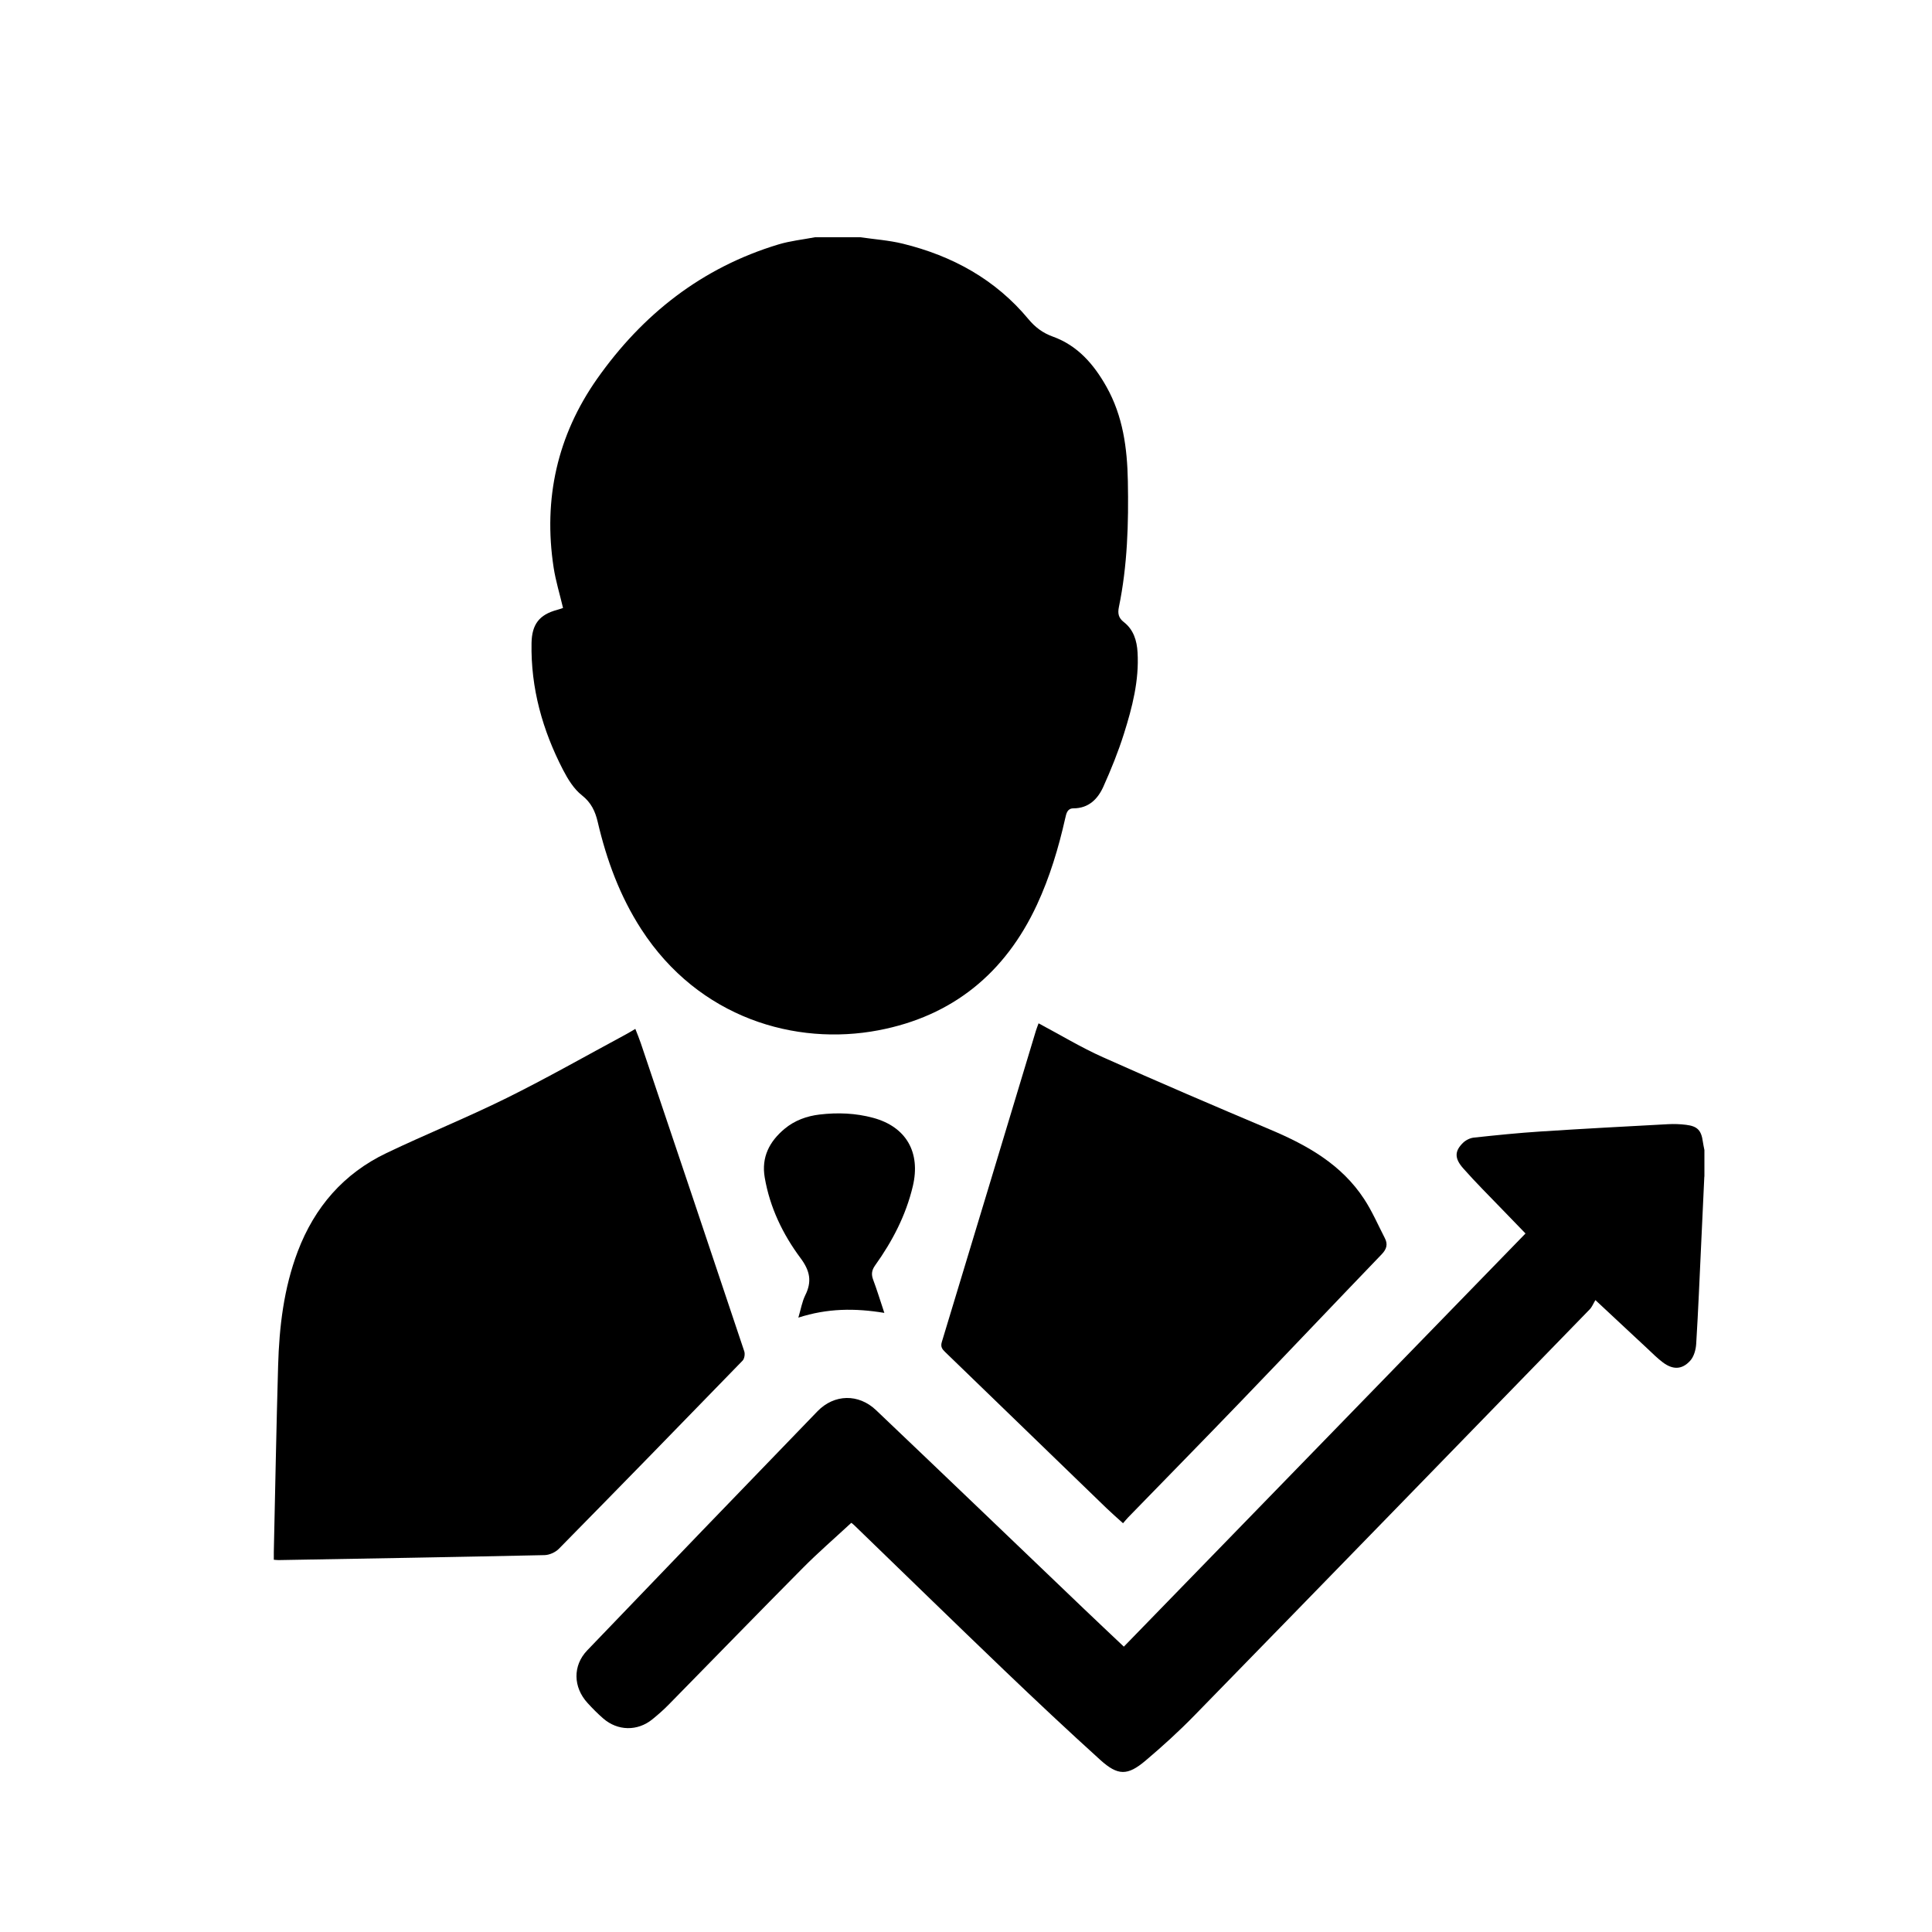
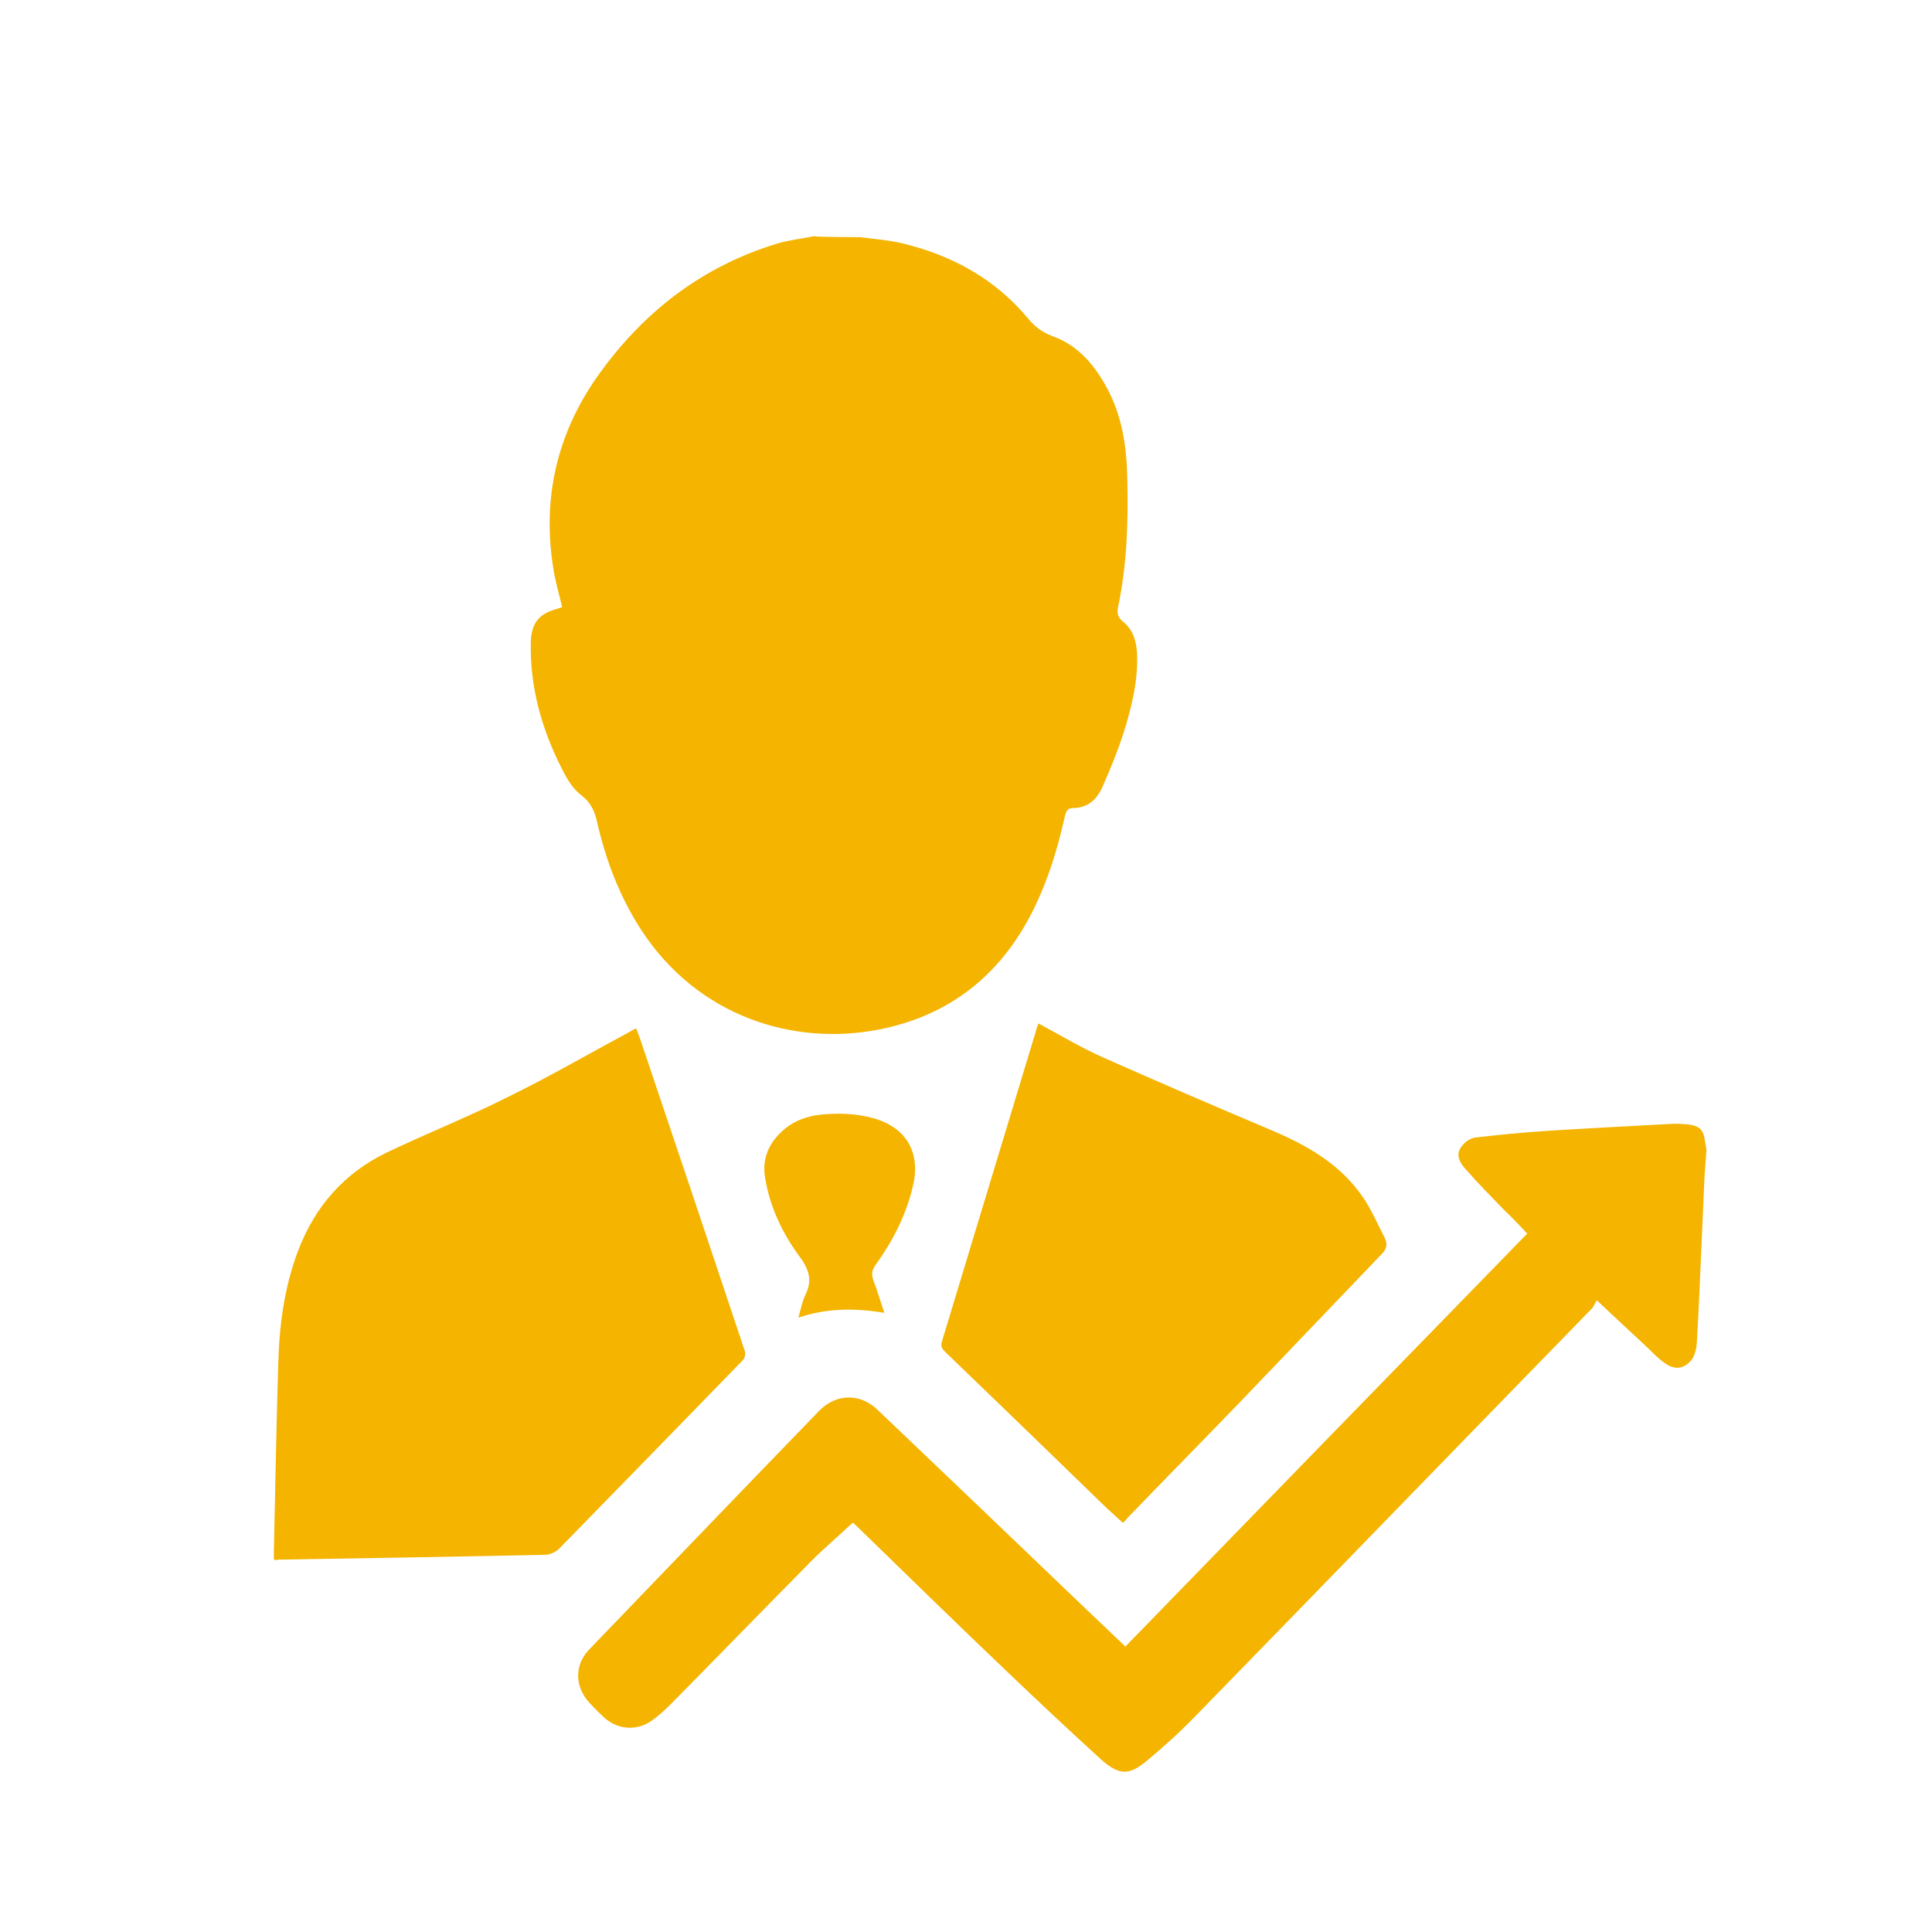
- <svg xmlns="http://www.w3.org/2000/svg" id="_лой_1" viewBox="0 0 400 400">
-   <defs>
-     <style>.cls-1{fill:none;}</style>
-   </defs>
+ <svg xmlns="http://www.w3.org/2000/svg" version="1.1" id="_лой_1" x="0px" y="0px" viewBox="0 0 400 400" style="enable-background:new 0 0 400 400;" xml:space="preserve">
+   <style type="text/css">
+ 	.st0{fill:#F4B400;}
+ 	.st1{fill:none;}
+ </style>
  <g>
-     <path d="M178.14,49.12c2.93,.43,5.91,.63,8.77,1.33,10.27,2.52,19.18,7.39,26.03,15.64,1.37,1.65,2.95,2.85,5.04,3.6,5.14,1.85,8.49,5.74,11.1,10.38,3.42,6.08,4.3,12.71,4.43,19.52,.17,8.76-.08,17.5-1.86,26.12-.26,1.28-.09,2.22,1.02,3.08,2.02,1.57,2.71,3.83,2.85,6.29,.34,5.82-1.1,11.37-2.82,16.83-1.18,3.74-2.66,7.4-4.27,10.98-1.15,2.55-3.04,4.46-6.19,4.47-1.26,0-1.47,1.05-1.69,2.03-1.39,6.17-3.2,12.2-5.87,17.95-6.58,14.15-17.47,23.05-32.8,25.97-17.16,3.27-37.19-2.51-49.11-20.92-4.43-6.85-7.18-14.34-9.02-22.22-.51-2.18-1.34-3.99-3.27-5.51-1.67-1.31-2.91-3.34-3.91-5.27-4.25-8.22-6.7-16.92-6.52-26.26,.07-3.85,1.59-5.87,5.29-6.86,.41-.11,.81-.26,1.23-.4-.67-2.85-1.52-5.58-1.95-8.38-2.17-14.19,.76-27.34,9.01-39.07,9.41-13.36,21.71-23.03,37.53-27.81,2.45-.74,5.05-1.01,7.58-1.49h9.4Z" />
-     <path d="M352.86,243.62c-.21,4.58-.43,9.15-.64,13.73-.33,6.96-.61,13.92-1.04,20.87-.07,1.21-.47,2.66-1.25,3.51-1.7,1.87-3.59,1.88-5.64,.35-1.12-.84-2.12-1.84-3.14-2.8-3.44-3.2-6.87-6.4-10.84-10.11-.45,.75-.71,1.45-1.19,1.93-27.26,28.04-54.52,56.09-81.84,84.08-3.2,3.28-6.61,6.38-10.11,9.34-3.73,3.15-5.72,3.15-9.37-.15-6.73-6.09-13.34-12.3-19.9-18.58-10.38-9.94-20.66-19.97-30.99-29.96-.34-.33-.71-.64-.72-.49-3.32,3.08-6.76,6.05-9.94,9.26-9.32,9.39-18.54,18.89-27.81,28.33-1.06,1.08-2.2,2.08-3.37,3.03-3.07,2.5-7.19,2.44-10.19-.18-1.14-.99-2.21-2.07-3.23-3.19-2.99-3.26-3.11-7.74-.07-10.9,15.85-16.53,31.73-33.03,47.66-49.49,3.48-3.6,8.52-3.68,12.13-.25,14.36,13.66,28.67,27.39,42.99,41.09,2.65,2.54,5.33,5.05,8.32,7.88,27.72-28.52,55.37-56.96,83.16-85.54-1.72-1.78-3.25-3.35-4.77-4.93-2.73-2.84-5.54-5.62-8.14-8.57-1.83-2.07-1.77-3.56-.04-5.26,.57-.56,1.46-1.01,2.25-1.09,4.61-.5,9.23-.97,13.86-1.27,8.78-.57,17.58-1.04,26.37-1.51,1.23-.07,2.49-.02,3.71,.13,2.37,.29,3.16,1.15,3.48,3.51,.08,.57,.21,1.14,.32,1.71v5.51h-.02Z" />
-     <path d="M56.69,322.92v-1.59c.29-12.85,.52-25.71,.89-38.56,.23-8.07,1.17-16.03,4.06-23.66,3.49-9.2,9.51-16.15,18.39-20.39,8.22-3.93,16.69-7.34,24.86-11.38,8.36-4.14,16.47-8.76,24.69-13.18,.61-.33,1.19-.69,1.96-1.14,.42,1.09,.81,2.01,1.13,2.96,7.16,21.26,14.32,42.52,21.42,63.79,.19,.56,.04,1.54-.35,1.94-12.64,13.03-25.31,26.02-38.04,38.96-.71,.72-1.94,1.27-2.94,1.3-18.36,.4-36.72,.71-55.09,1.03-.26,0-.53-.04-1-.07h.02Z" />
-     <path d="M215.03,211.87c4.53,2.41,8.79,4.99,13.3,7.01,11.51,5.15,23.11,10.11,34.73,15.02,7.63,3.22,14.68,7.2,19.35,14.32,1.68,2.55,2.9,5.4,4.31,8.13,.65,1.26,.37,2.26-.64,3.32-9.7,10.08-19.32,20.24-29.02,30.32-7.79,8.1-15.66,16.11-23.49,24.17-.34,.35-.64,.73-1.06,1.21-1.21-1.1-2.33-2.07-3.41-3.11-11.14-10.78-22.27-21.57-33.42-32.34-.62-.6-.98-1.08-.69-2.06,6.51-21.46,12.99-42.94,19.47-64.41,.15-.51,.36-1,.56-1.57h.01Z" />
-     <path d="M183.09,271.82c-6.06-1-11.76-.97-17.8,.98,.54-1.82,.78-3.31,1.42-4.61,1.42-2.84,1.01-5.05-.95-7.69-3.69-4.95-6.37-10.51-7.43-16.7-.73-4.23,.98-7.48,4.12-10.1,2.08-1.73,4.59-2.64,7.25-2.95,3.73-.44,7.45-.3,11.09,.69,6.82,1.85,9.86,7.13,8.2,14.15-1.43,6.03-4.24,11.41-7.81,16.4-.71,1-.82,1.85-.4,2.97,.79,2.1,1.44,4.25,2.31,6.85h0Z" />
+     <path class="st0" d="M178.1,49.1c2.9,0.4,5.9,0.6,8.8,1.3c10.3,2.5,19.2,7.4,26,15.6c1.4,1.7,2.9,2.8,5,3.6   c5.1,1.8,8.5,5.7,11.1,10.4c3.4,6.1,4.3,12.7,4.4,19.5c0.2,8.8-0.1,17.5-1.9,26.1c-0.3,1.3-0.1,2.2,1,3.1c2,1.6,2.7,3.8,2.9,6.3   c0.3,5.8-1.1,11.4-2.8,16.8c-1.2,3.7-2.7,7.4-4.3,11c-1.1,2.6-3,4.5-6.2,4.5c-1.3,0-1.5,1.1-1.7,2c-1.4,6.2-3.2,12.2-5.9,17.9   c-6.6,14.1-17.5,23.1-32.8,26c-17.2,3.3-37.2-2.5-49.1-20.9c-4.4-6.9-7.2-14.3-9-22.2c-0.5-2.2-1.3-4-3.3-5.5   c-1.7-1.3-2.9-3.3-3.9-5.3c-4.2-8.2-6.7-16.9-6.5-26.3c0.1-3.9,1.6-5.9,5.3-6.9c0.4-0.1,0.8-0.3,1.2-0.4c-0.7-2.8-1.5-5.6-1.9-8.4   c-2.2-14.2,0.8-27.3,9-39.1c9.4-13.4,21.7-23,37.5-27.8c2.4-0.7,5.1-1,7.6-1.5C168.7,49.1,178.1,49.1,178.1,49.1z" />
+     <path class="st0" d="M352.9,243.6c-0.2,4.6-0.4,9.1-0.6,13.7c-0.3,7-0.6,13.9-1,20.9c-0.1,1.2-0.5,2.7-1.2,3.5   c-1.7,1.9-3.6,1.9-5.6,0.4c-1.1-0.8-2.1-1.8-3.1-2.8c-3.4-3.2-6.9-6.4-10.8-10.1c-0.5,0.8-0.7,1.5-1.2,1.9   c-27.3,28-54.5,56.1-81.8,84.1c-3.2,3.3-6.6,6.4-10.1,9.3c-3.7,3.1-5.7,3.1-9.4-0.1c-6.7-6.1-13.3-12.3-19.9-18.6   c-10.4-9.9-20.7-20-31-30c-0.3-0.3-0.7-0.6-0.7-0.5c-3.3,3.1-6.8,6-9.9,9.3c-9.3,9.4-18.5,18.9-27.8,28.3c-1.1,1.1-2.2,2.1-3.4,3   c-3.1,2.5-7.2,2.4-10.2-0.2c-1.1-1-2.2-2.1-3.2-3.2c-3-3.3-3.1-7.7-0.1-10.9c15.9-16.5,31.7-33,47.7-49.5c3.5-3.6,8.5-3.7,12.1-0.2   c14.4,13.7,28.7,27.4,43,41.1c2.6,2.5,5.3,5,8.3,7.9c27.7-28.5,55.4-57,83.2-85.5c-1.7-1.8-3.2-3.4-4.8-4.9   c-2.7-2.8-5.5-5.6-8.1-8.6c-1.8-2.1-1.8-3.6,0-5.3c0.6-0.6,1.5-1,2.2-1.1c4.6-0.5,9.2-1,13.9-1.3c8.8-0.6,17.6-1,26.4-1.5   c1.2-0.1,2.5,0,3.7,0.1c2.4,0.3,3.2,1.1,3.5,3.5c0.1,0.6,0.2,1.1,0.3,1.7L352.9,243.6L352.9,243.6L352.9,243.6z" />
+     <path class="st0" d="M56.7,322.9v-1.6c0.3-12.9,0.5-25.7,0.9-38.6c0.2-8.1,1.2-16,4.1-23.7c3.5-9.2,9.5-16.1,18.4-20.4   c8.2-3.9,16.7-7.3,24.9-11.4c8.4-4.1,16.5-8.8,24.7-13.2c0.6-0.3,1.2-0.7,2-1.1c0.4,1.1,0.8,2,1.1,3c7.2,21.3,14.3,42.5,21.4,63.8   c0.2,0.6,0,1.5-0.4,1.9c-12.6,13-25.3,26-38,39c-0.7,0.7-1.9,1.3-2.9,1.3c-18.4,0.4-36.7,0.7-55.1,1C57.4,323,57.1,323,56.7,322.9   L56.7,322.9L56.7,322.9z" />
+     <path class="st0" d="M215,211.9c4.5,2.4,8.8,5,13.3,7c11.5,5.1,23.1,10.1,34.7,15c7.6,3.2,14.7,7.2,19.4,14.3   c1.7,2.6,2.9,5.4,4.3,8.1c0.6,1.3,0.4,2.3-0.6,3.3c-9.7,10.1-19.3,20.2-29,30.3c-7.8,8.1-15.7,16.1-23.5,24.2   c-0.3,0.4-0.6,0.7-1.1,1.2c-1.2-1.1-2.3-2.1-3.4-3.1c-11.1-10.8-22.3-21.6-33.4-32.3c-0.6-0.6-1-1.1-0.7-2.1   c6.5-21.5,13-42.9,19.5-64.4C214.6,212.9,214.8,212.5,215,211.9L215,211.9L215,211.9z" />
+     <path class="st0" d="M183.1,271.8c-6.1-1-11.8-1-17.8,1c0.5-1.8,0.8-3.3,1.4-4.6c1.4-2.8,1-5-0.9-7.7c-3.7-4.9-6.4-10.5-7.4-16.7   c-0.7-4.2,1-7.5,4.1-10.1c2.1-1.7,4.6-2.6,7.2-2.9c3.7-0.4,7.4-0.3,11.1,0.7c6.8,1.9,9.9,7.1,8.2,14.1c-1.4,6-4.2,11.4-7.8,16.4   c-0.7,1-0.8,1.9-0.4,3C181.6,267.1,182.2,269.2,183.1,271.8L183.1,271.8L183.1,271.8z" />
  </g>
-   <rect class="cls-1" width="400" height="400" />
+   <rect class="st1" width="400" height="400" />
</svg>
